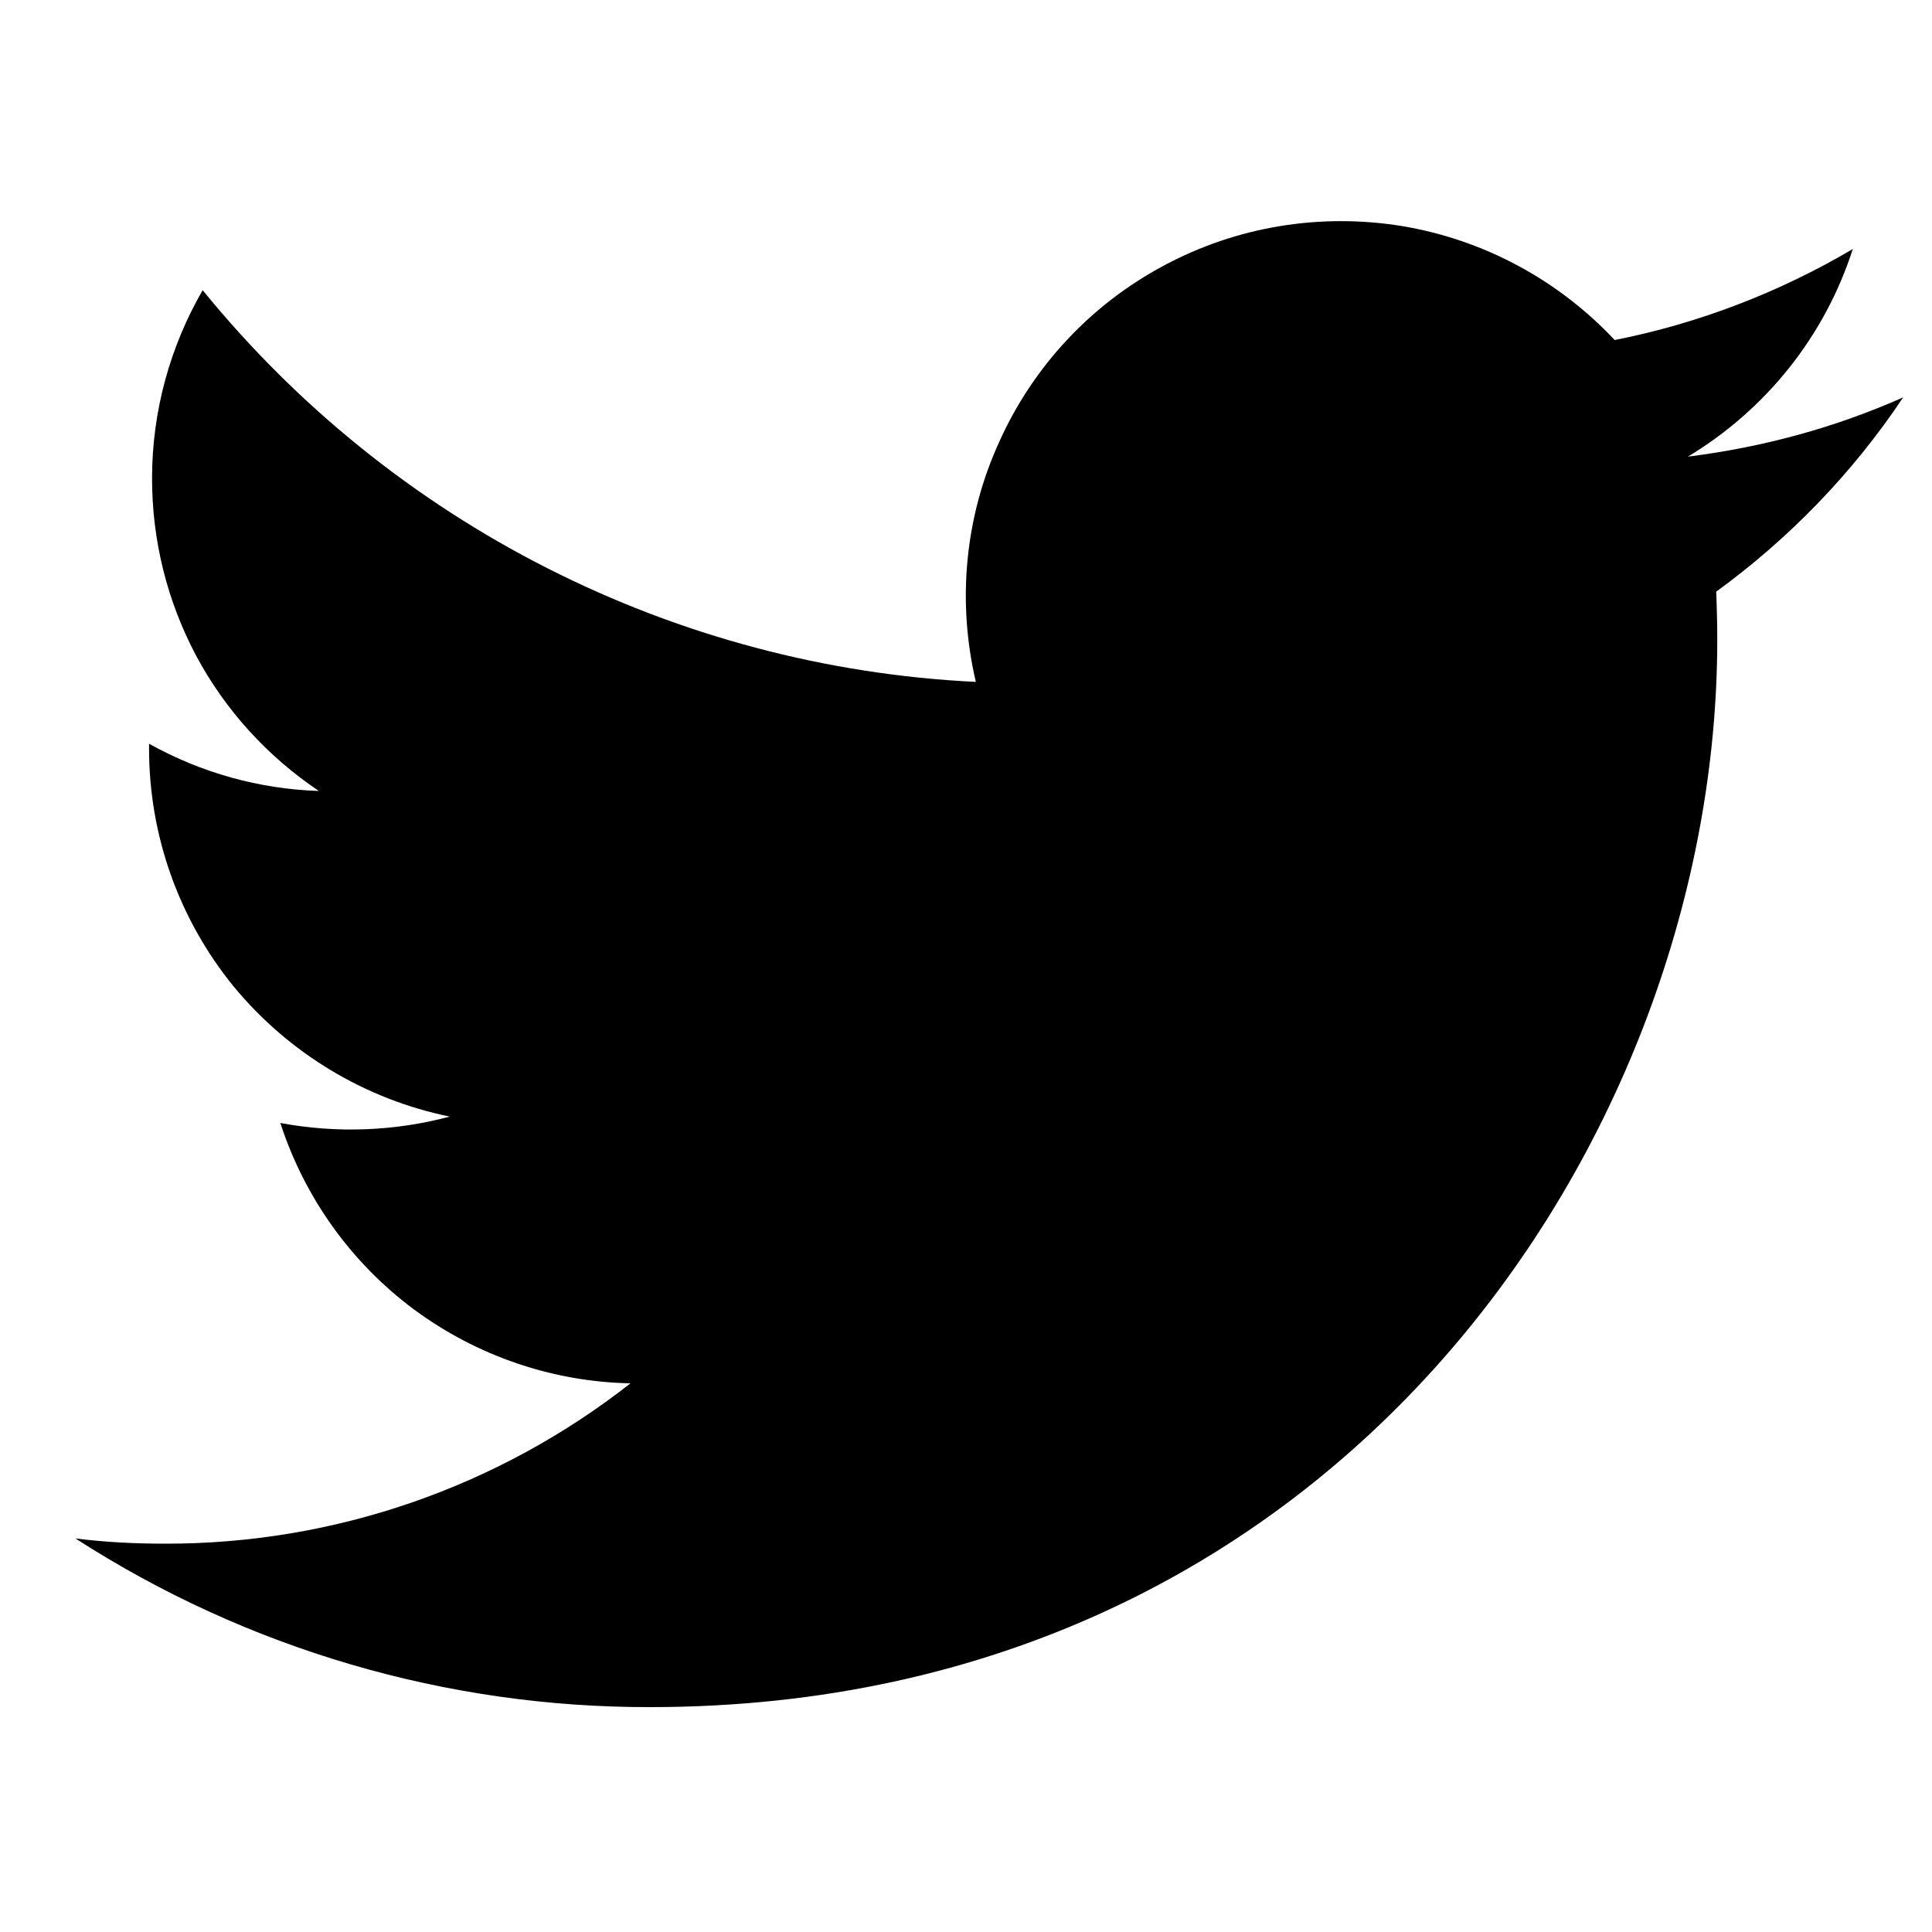
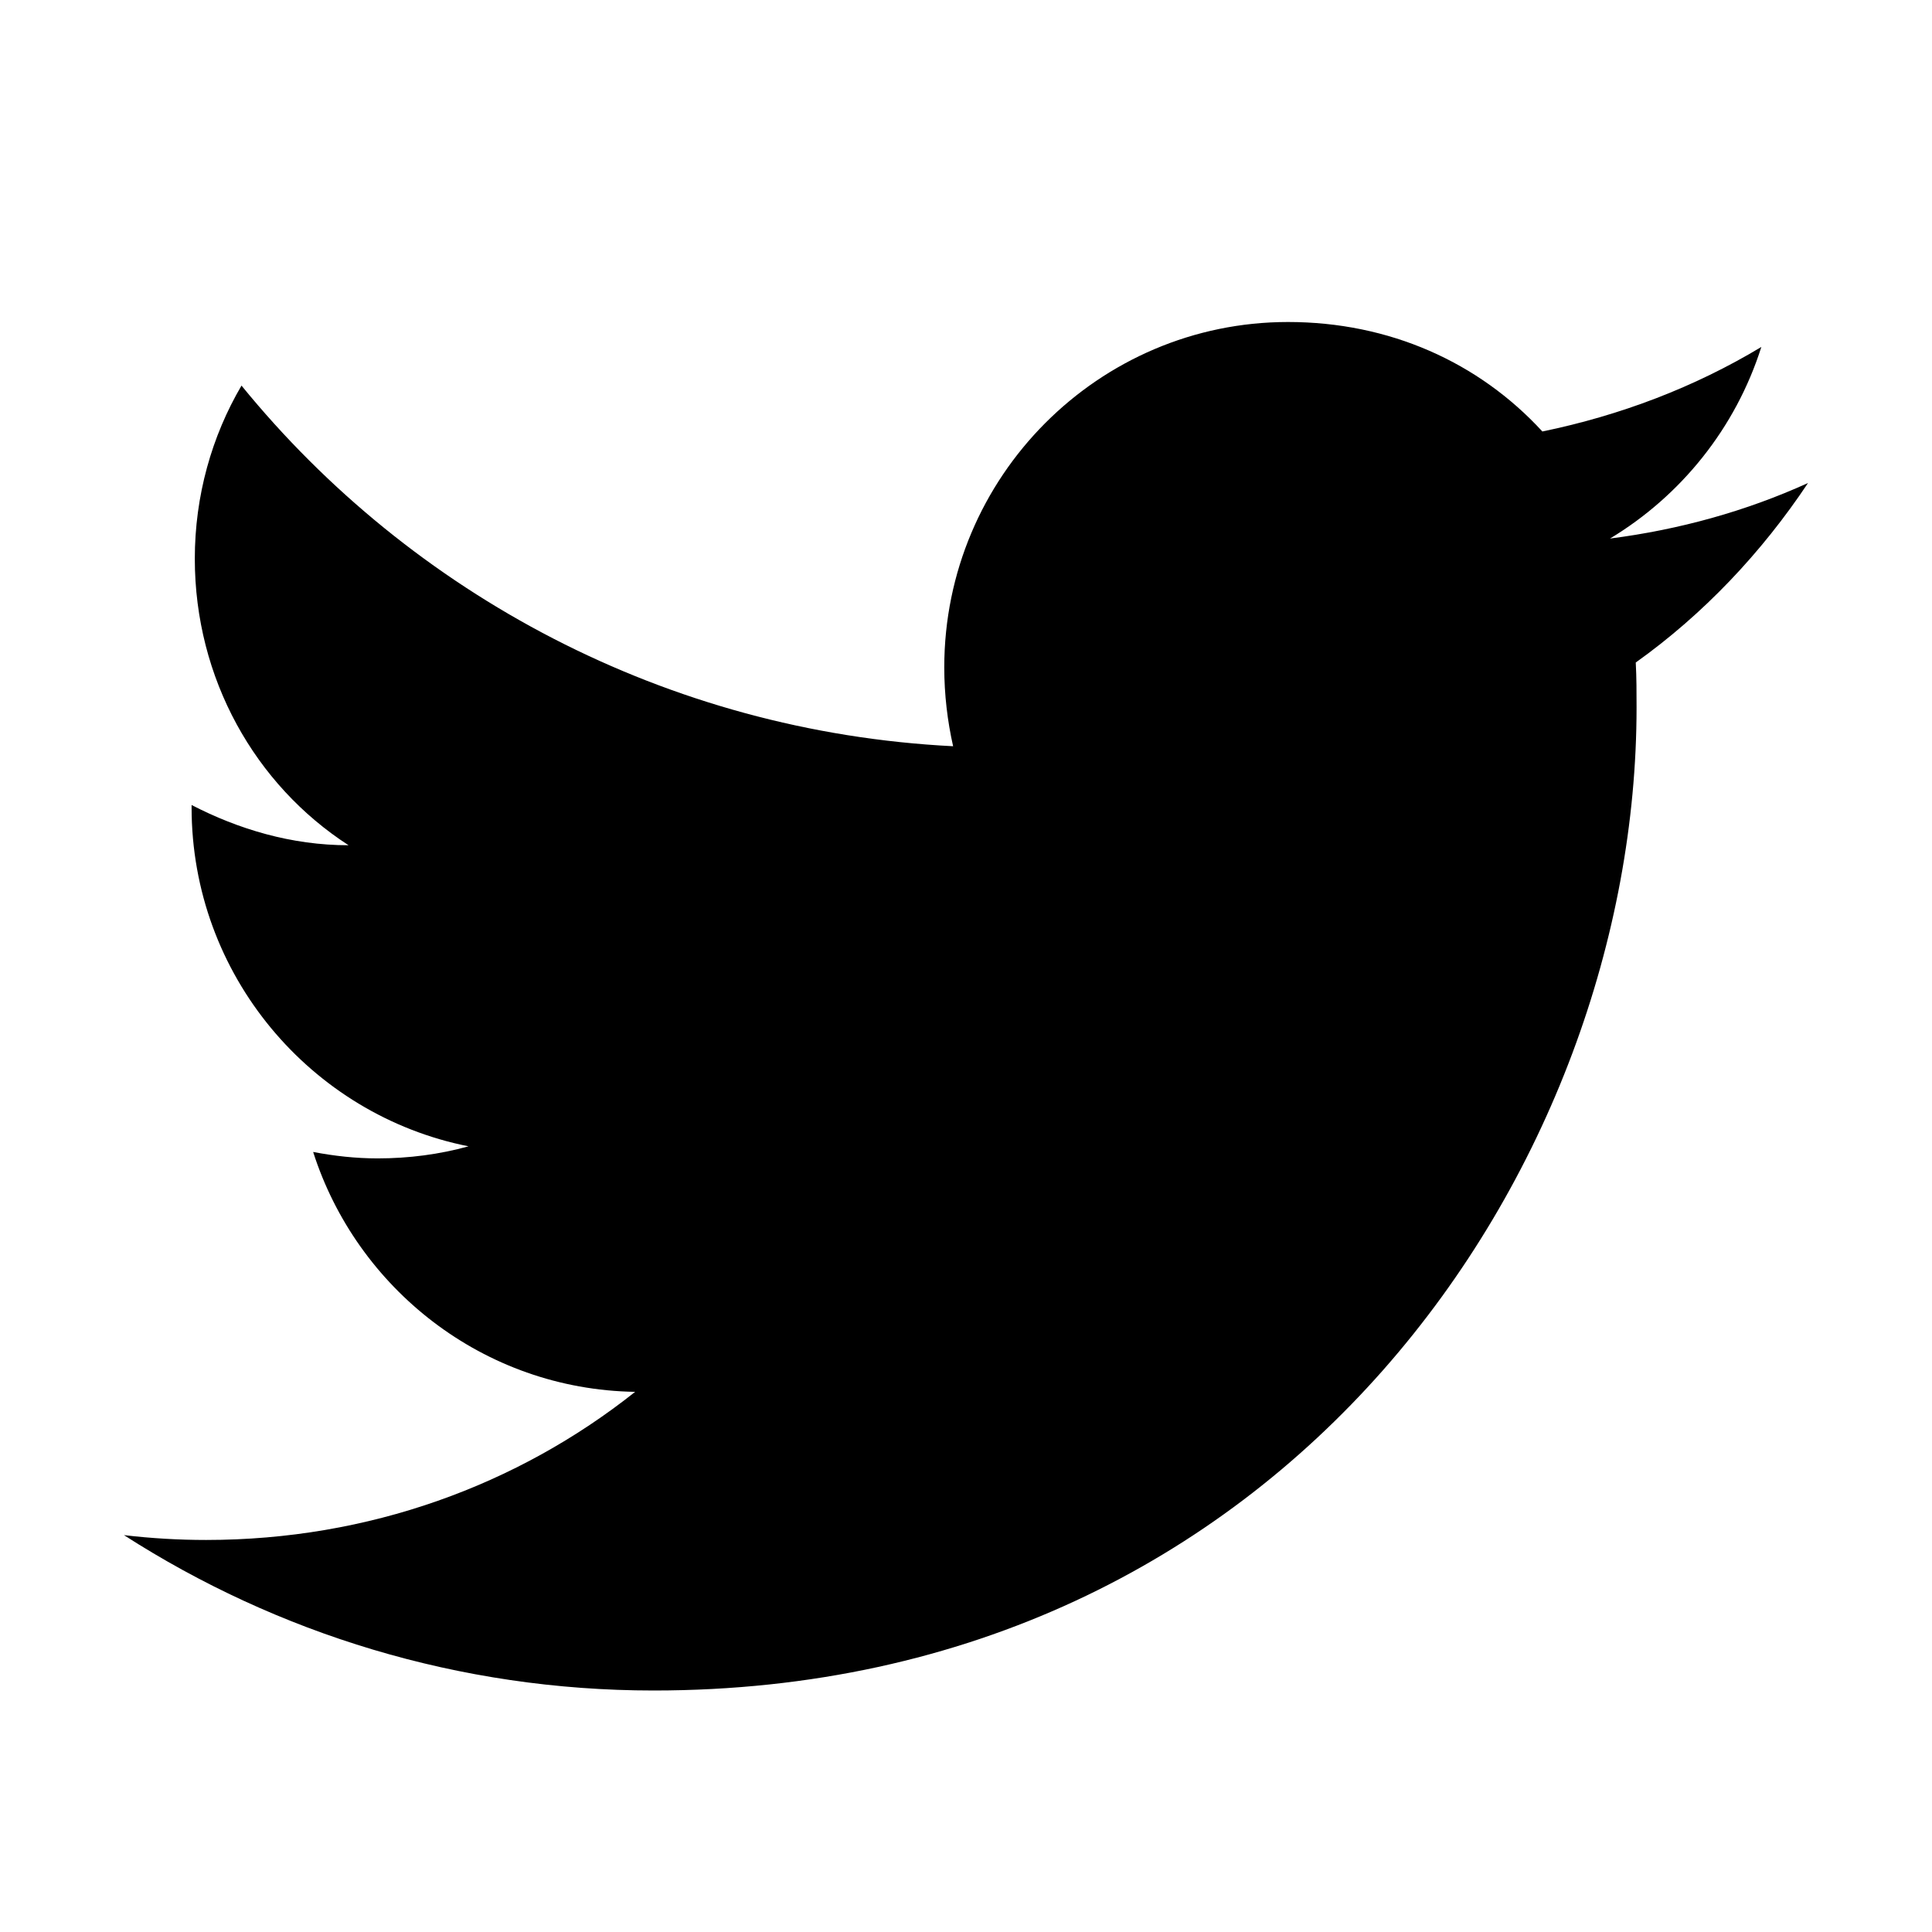
- <svg xmlns="http://www.w3.org/2000/svg" width="20pt" height="20pt" viewBox="0 0 20 20" version="1.1">
-   <g id="surface1">
-     <path style=" stroke:none;fill-rule:nonzero;fill:black;fill-opacity:1;" d="M 19.703 4.113 C 19.008 4.422 18.258 4.629 17.473 4.727 C 18.285 4.238 18.891 3.477 19.18 2.578 C 18.418 3.027 17.586 3.348 16.715 3.52 C 16.129 2.895 15.355 2.48 14.512 2.34 C 13.668 2.203 12.801 2.344 12.047 2.75 C 11.293 3.152 10.695 3.793 10.344 4.574 C 9.988 5.352 9.906 6.227 10.102 7.059 C 8.555 6.984 7.047 6.582 5.668 5.883 C 4.289 5.184 3.074 4.203 2.098 3.004 C 1.766 3.578 1.574 4.246 1.574 4.953 C 1.574 5.594 1.73 6.223 2.031 6.789 C 2.332 7.352 2.77 7.832 3.301 8.188 C 2.684 8.168 2.082 8 1.543 7.699 L 1.543 7.75 C 1.543 8.648 1.852 9.516 2.418 10.211 C 2.988 10.902 3.777 11.379 4.656 11.559 C 4.086 11.711 3.484 11.734 2.902 11.625 C 3.152 12.395 3.633 13.07 4.285 13.555 C 4.934 14.035 5.719 14.305 6.527 14.32 C 5.152 15.398 3.457 15.984 1.707 15.98 C 1.398 15.98 1.09 15.965 0.781 15.926 C 2.555 17.07 4.621 17.676 6.73 17.672 C 13.871 17.672 17.777 11.758 17.777 6.625 C 17.777 6.461 17.773 6.293 17.766 6.125 C 18.523 5.574 19.18 4.895 19.699 4.117 Z M 19.703 4.113 " />
-   </g>
+ <svg style="width:24px;height:24px" viewBox="0 0 24 24">
+   <path fill="black" d="M22.46,6C21.69,6.35 20.86,6.58 20,6.69C20.88,6.16 21.56,5.32 21.88,4.31C21.05,4.81 20.13,5.16 19.16,5.36C18.37,4.5 17.26,4 16,4C13.65,4 11.73,5.92 11.73,8.29C11.73,8.63 11.77,8.96 11.84,9.27C8.28,9.09 5.11,7.38 3,4.79C2.63,5.42 2.42,6.16 2.42,6.94C2.42,8.43 3.17,9.75 4.33,10.5C3.62,10.5 2.96,10.3 2.38,10C2.38,10 2.38,10 2.38,10.03C2.38,12.11 3.86,13.85 5.82,14.24C5.46,14.34 5.08,14.39 4.69,14.39C4.42,14.39 4.15,14.36 3.89,14.31C4.43,16 6,17.26 7.89,17.29C6.43,18.45 4.58,19.13 2.56,19.13C2.22,19.13 1.88,19.11 1.54,19.07C3.44,20.29 5.7,21 8.12,21C16,21 20.33,14.46 20.33,8.79C20.33,8.6 20.33,8.42 20.32,8.23C21.16,7.63 21.88,6.87 22.46,6Z" />
</svg>
